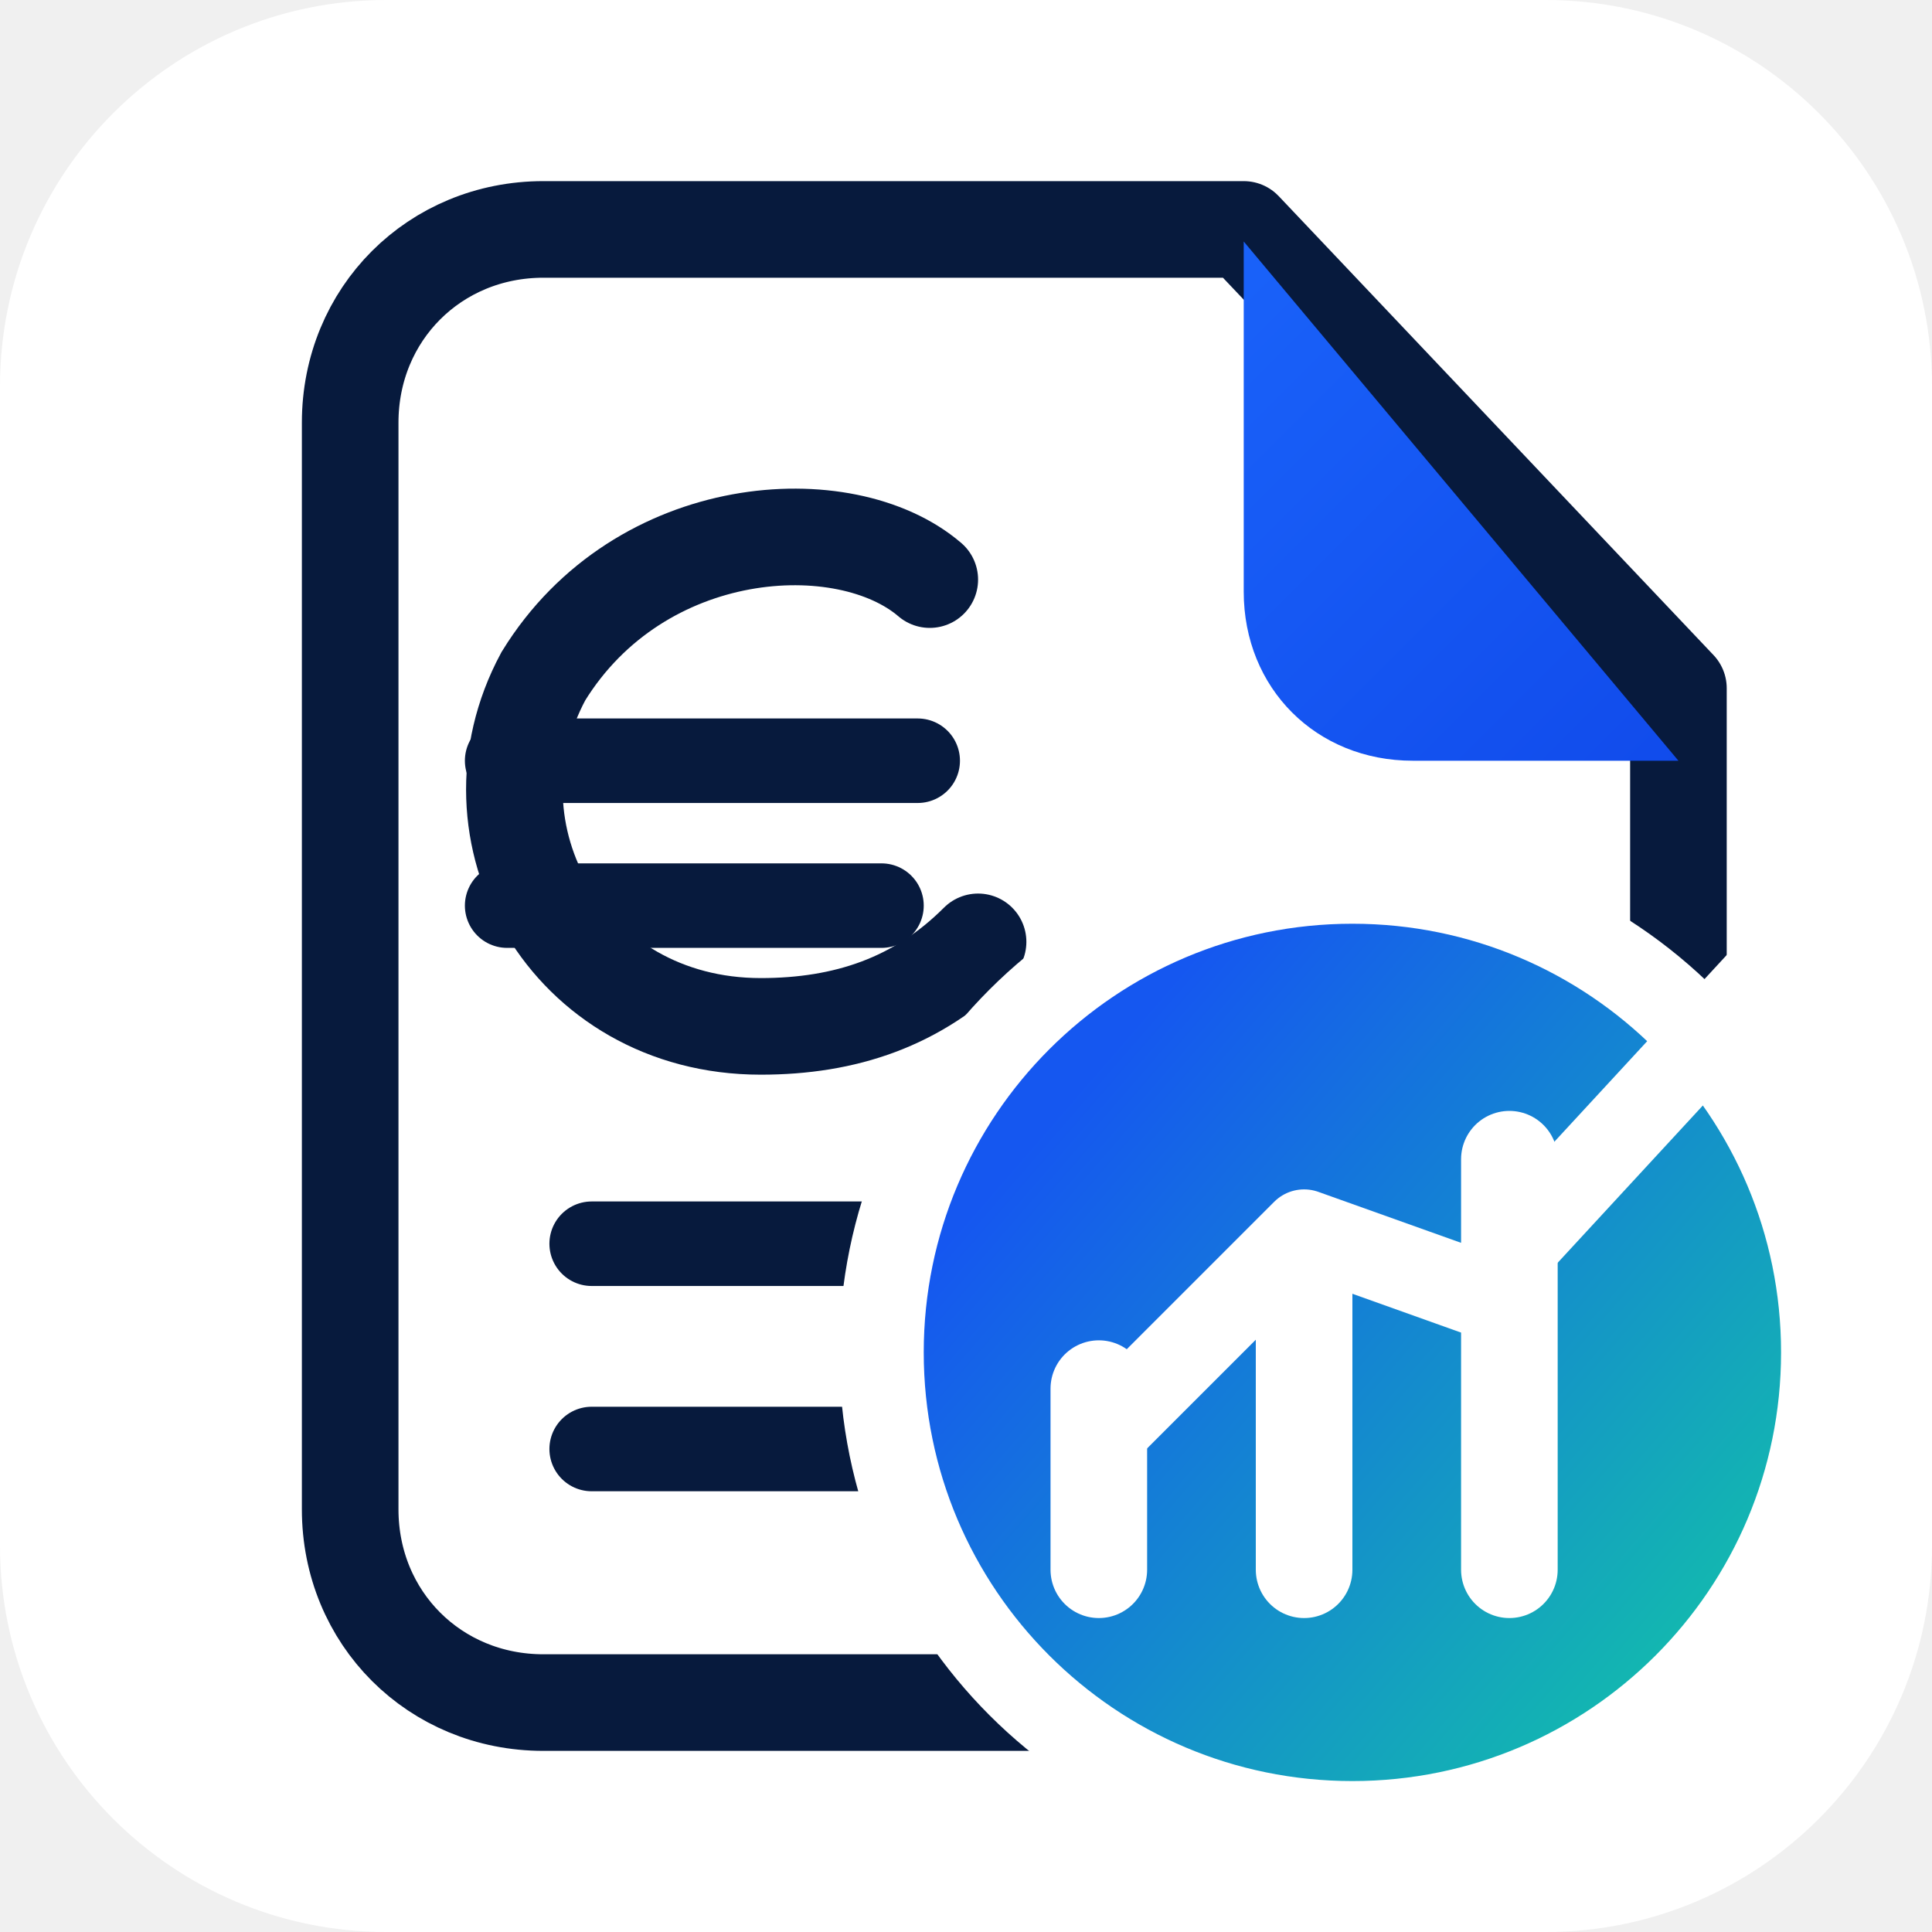
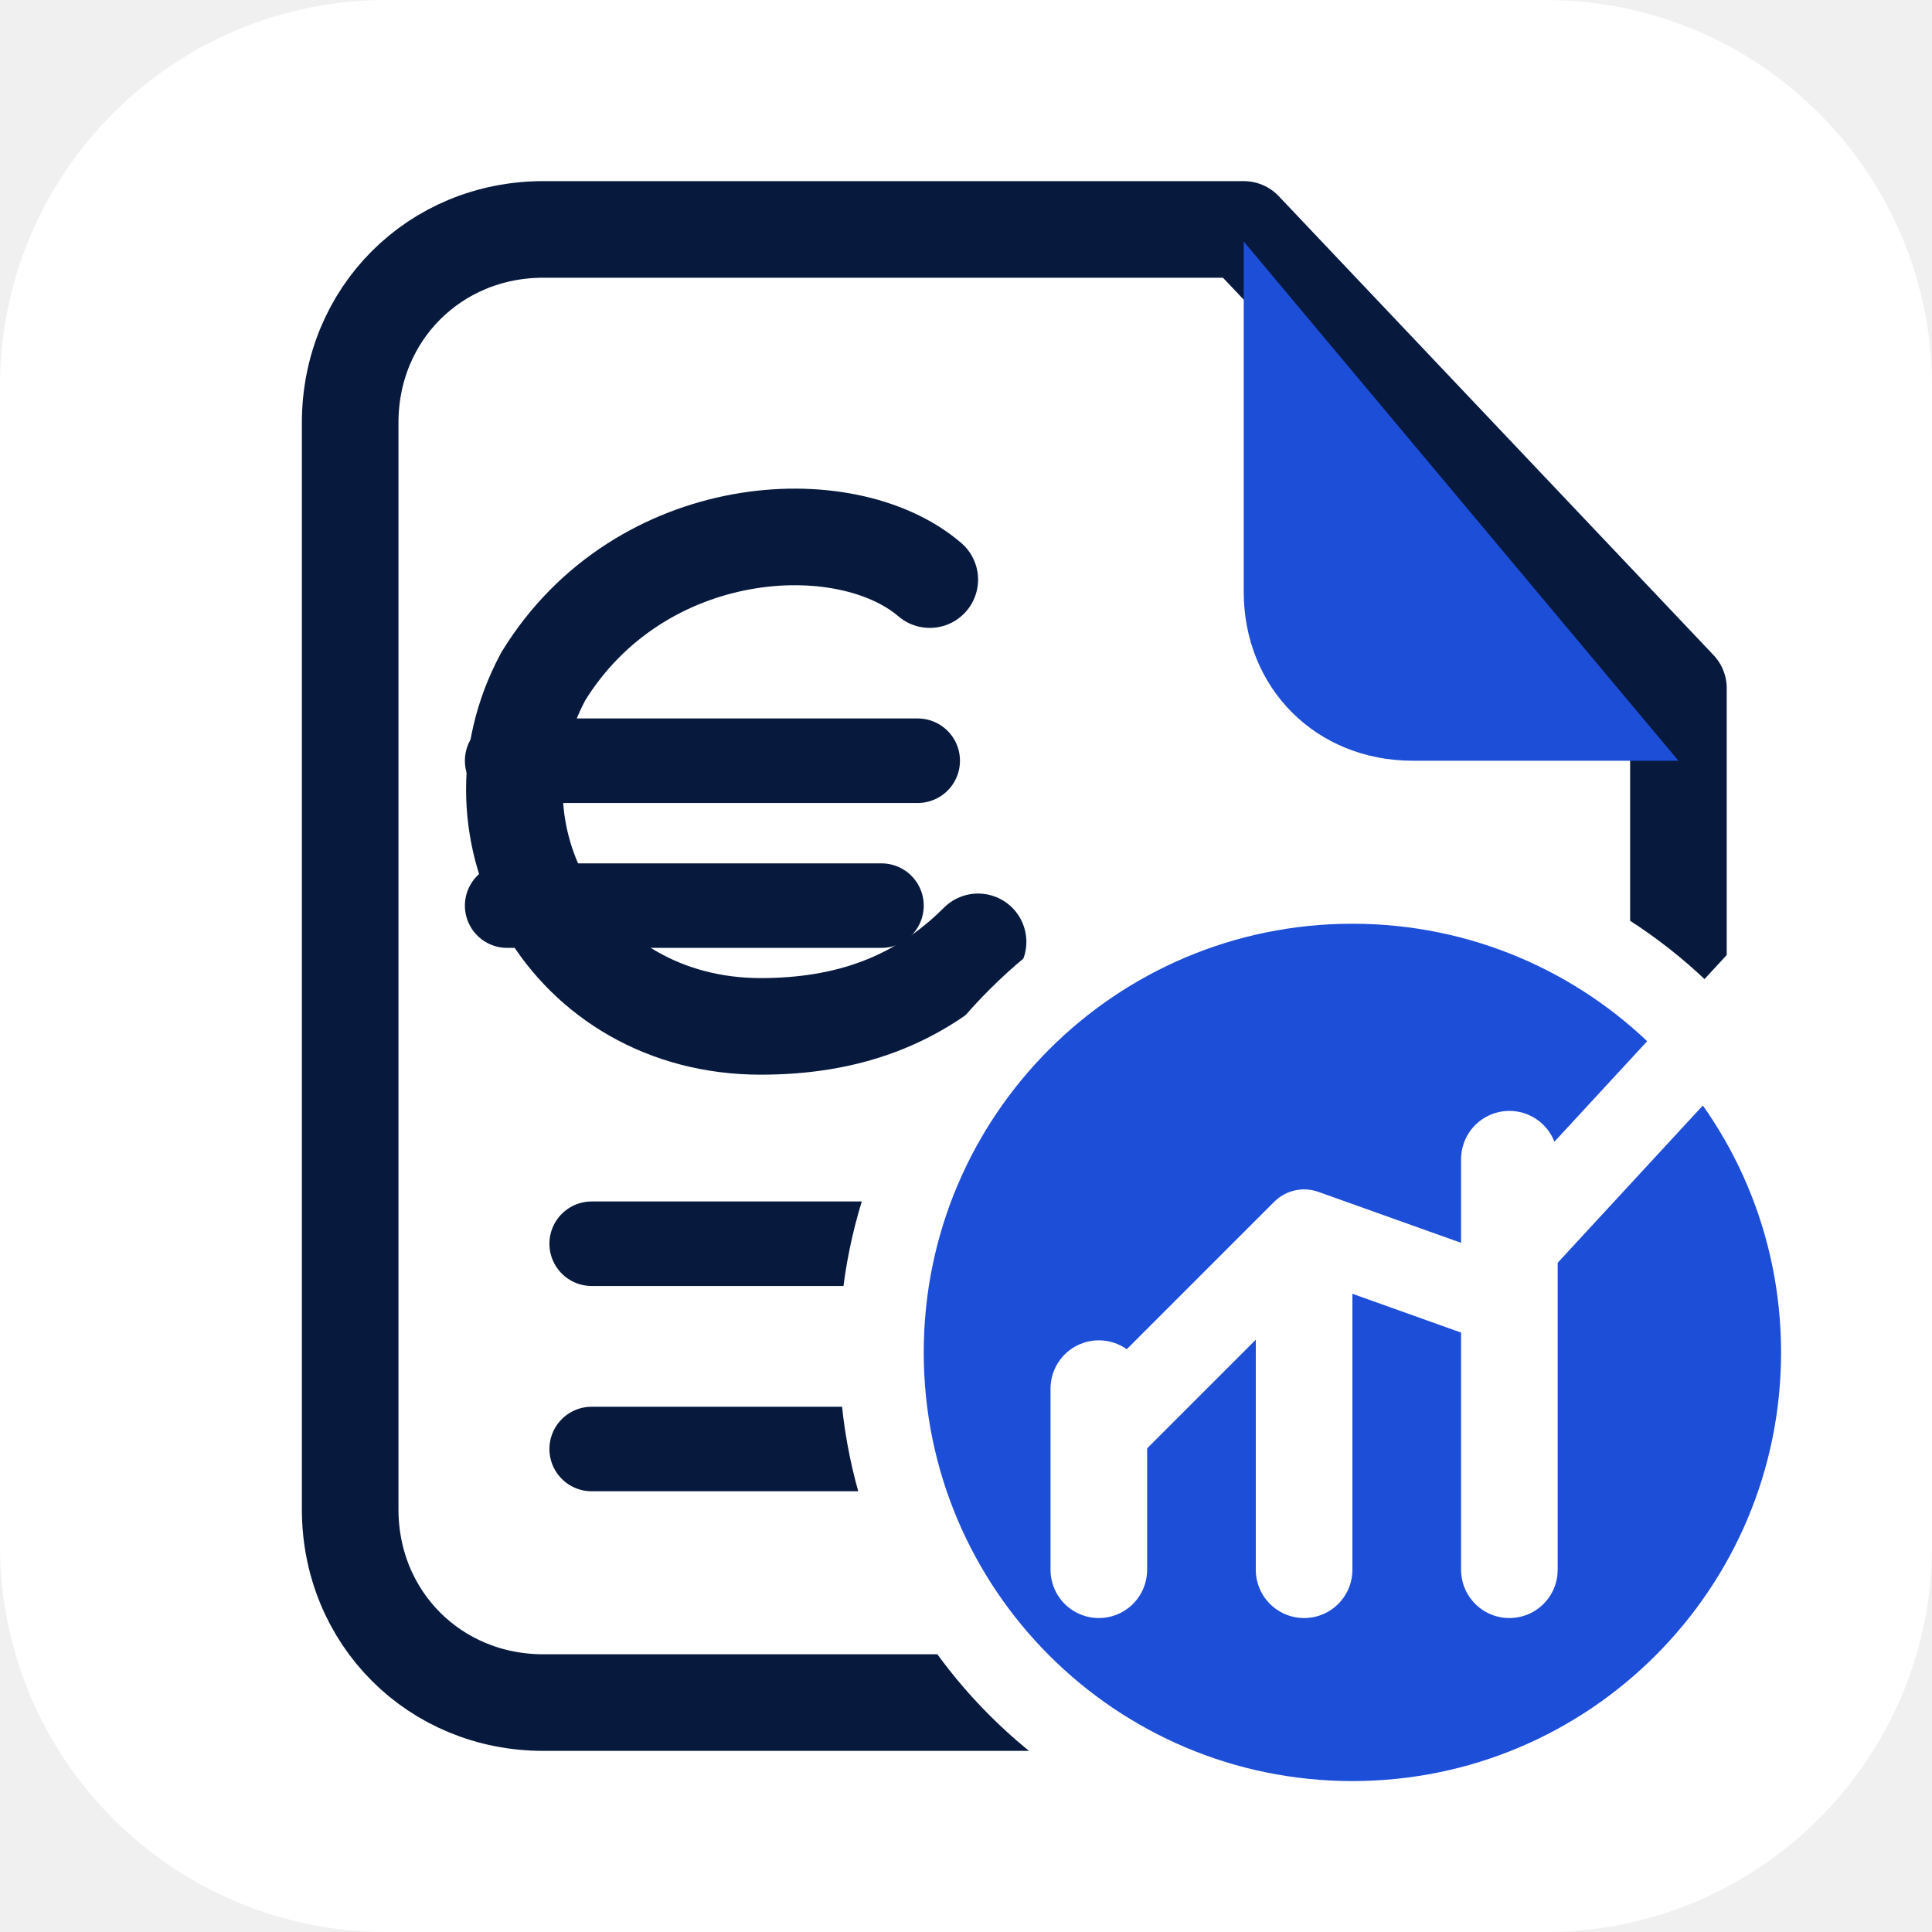
<svg xmlns="http://www.w3.org/2000/svg" viewBox="0 0 160 160" role="img" aria-label="FaktuDash">
-   <defs>
-     <linearGradient id="fd-blue" x1="74" y1="18" x2="138" y2="82" gradientUnits="userSpaceOnUse">
-       <stop stop-color="#1d6bff" />
-       <stop offset="1" stop-color="#0f46e8" />
-     </linearGradient>
-     <linearGradient id="fd-chart" x1="86" y1="94" x2="146" y2="146" gradientUnits="userSpaceOnUse">
-       <stop stop-color="#1557f0" />
-       <stop offset="1" stop-color="#13c8a5" />
-     </linearGradient>
-   </defs>
  <rect width="160" height="160" rx="32" fill="#ffffff" />
  <path d="M45 19h58l36 38v68c0 9-7 16-16 16H45c-9 0-16-7-16-16V35c0-9 7-16 16-16z" fill="#ffffff" stroke="#071a3d" stroke-width="8" stroke-linejoin="round" />
-   <path d="M103 20v29c0 8 6 14 14 14h22" fill="url(#fd-blue)" />
+   <path d="M103 20v29c0 8 6 14 14 14h22" fill="#1d4ed8" />
  <path d="M77 48c-7-6-24-5-32 8-7 13 2 29 18 29 7 0 13-2 18-7" fill="none" stroke="#071a3d" stroke-width="8" stroke-linecap="round" />
  <path d="M42 63h34M42 75h31" stroke="#071a3d" stroke-width="7" stroke-linecap="round" />
  <path d="M49 103h45M49 120h35" stroke="#071a3d" stroke-width="7" stroke-linecap="round" />
-   <circle cx="112" cy="112" r="39" fill="url(#fd-chart)" stroke="#ffffff" stroke-width="7" />
+   <circle cx="112" cy="112" r="39" fill="#1d4ed8" stroke="#ffffff" stroke-width="7" />
  <path d="M91 119l17-17 14 5 24-26" fill="none" stroke="#ffffff" stroke-width="7" stroke-linecap="round" stroke-linejoin="round" />
  <path d="M91 130v-15M108 130v-24M125 130V96" stroke="#ffffff" stroke-width="8" stroke-linecap="round" />
</svg>
